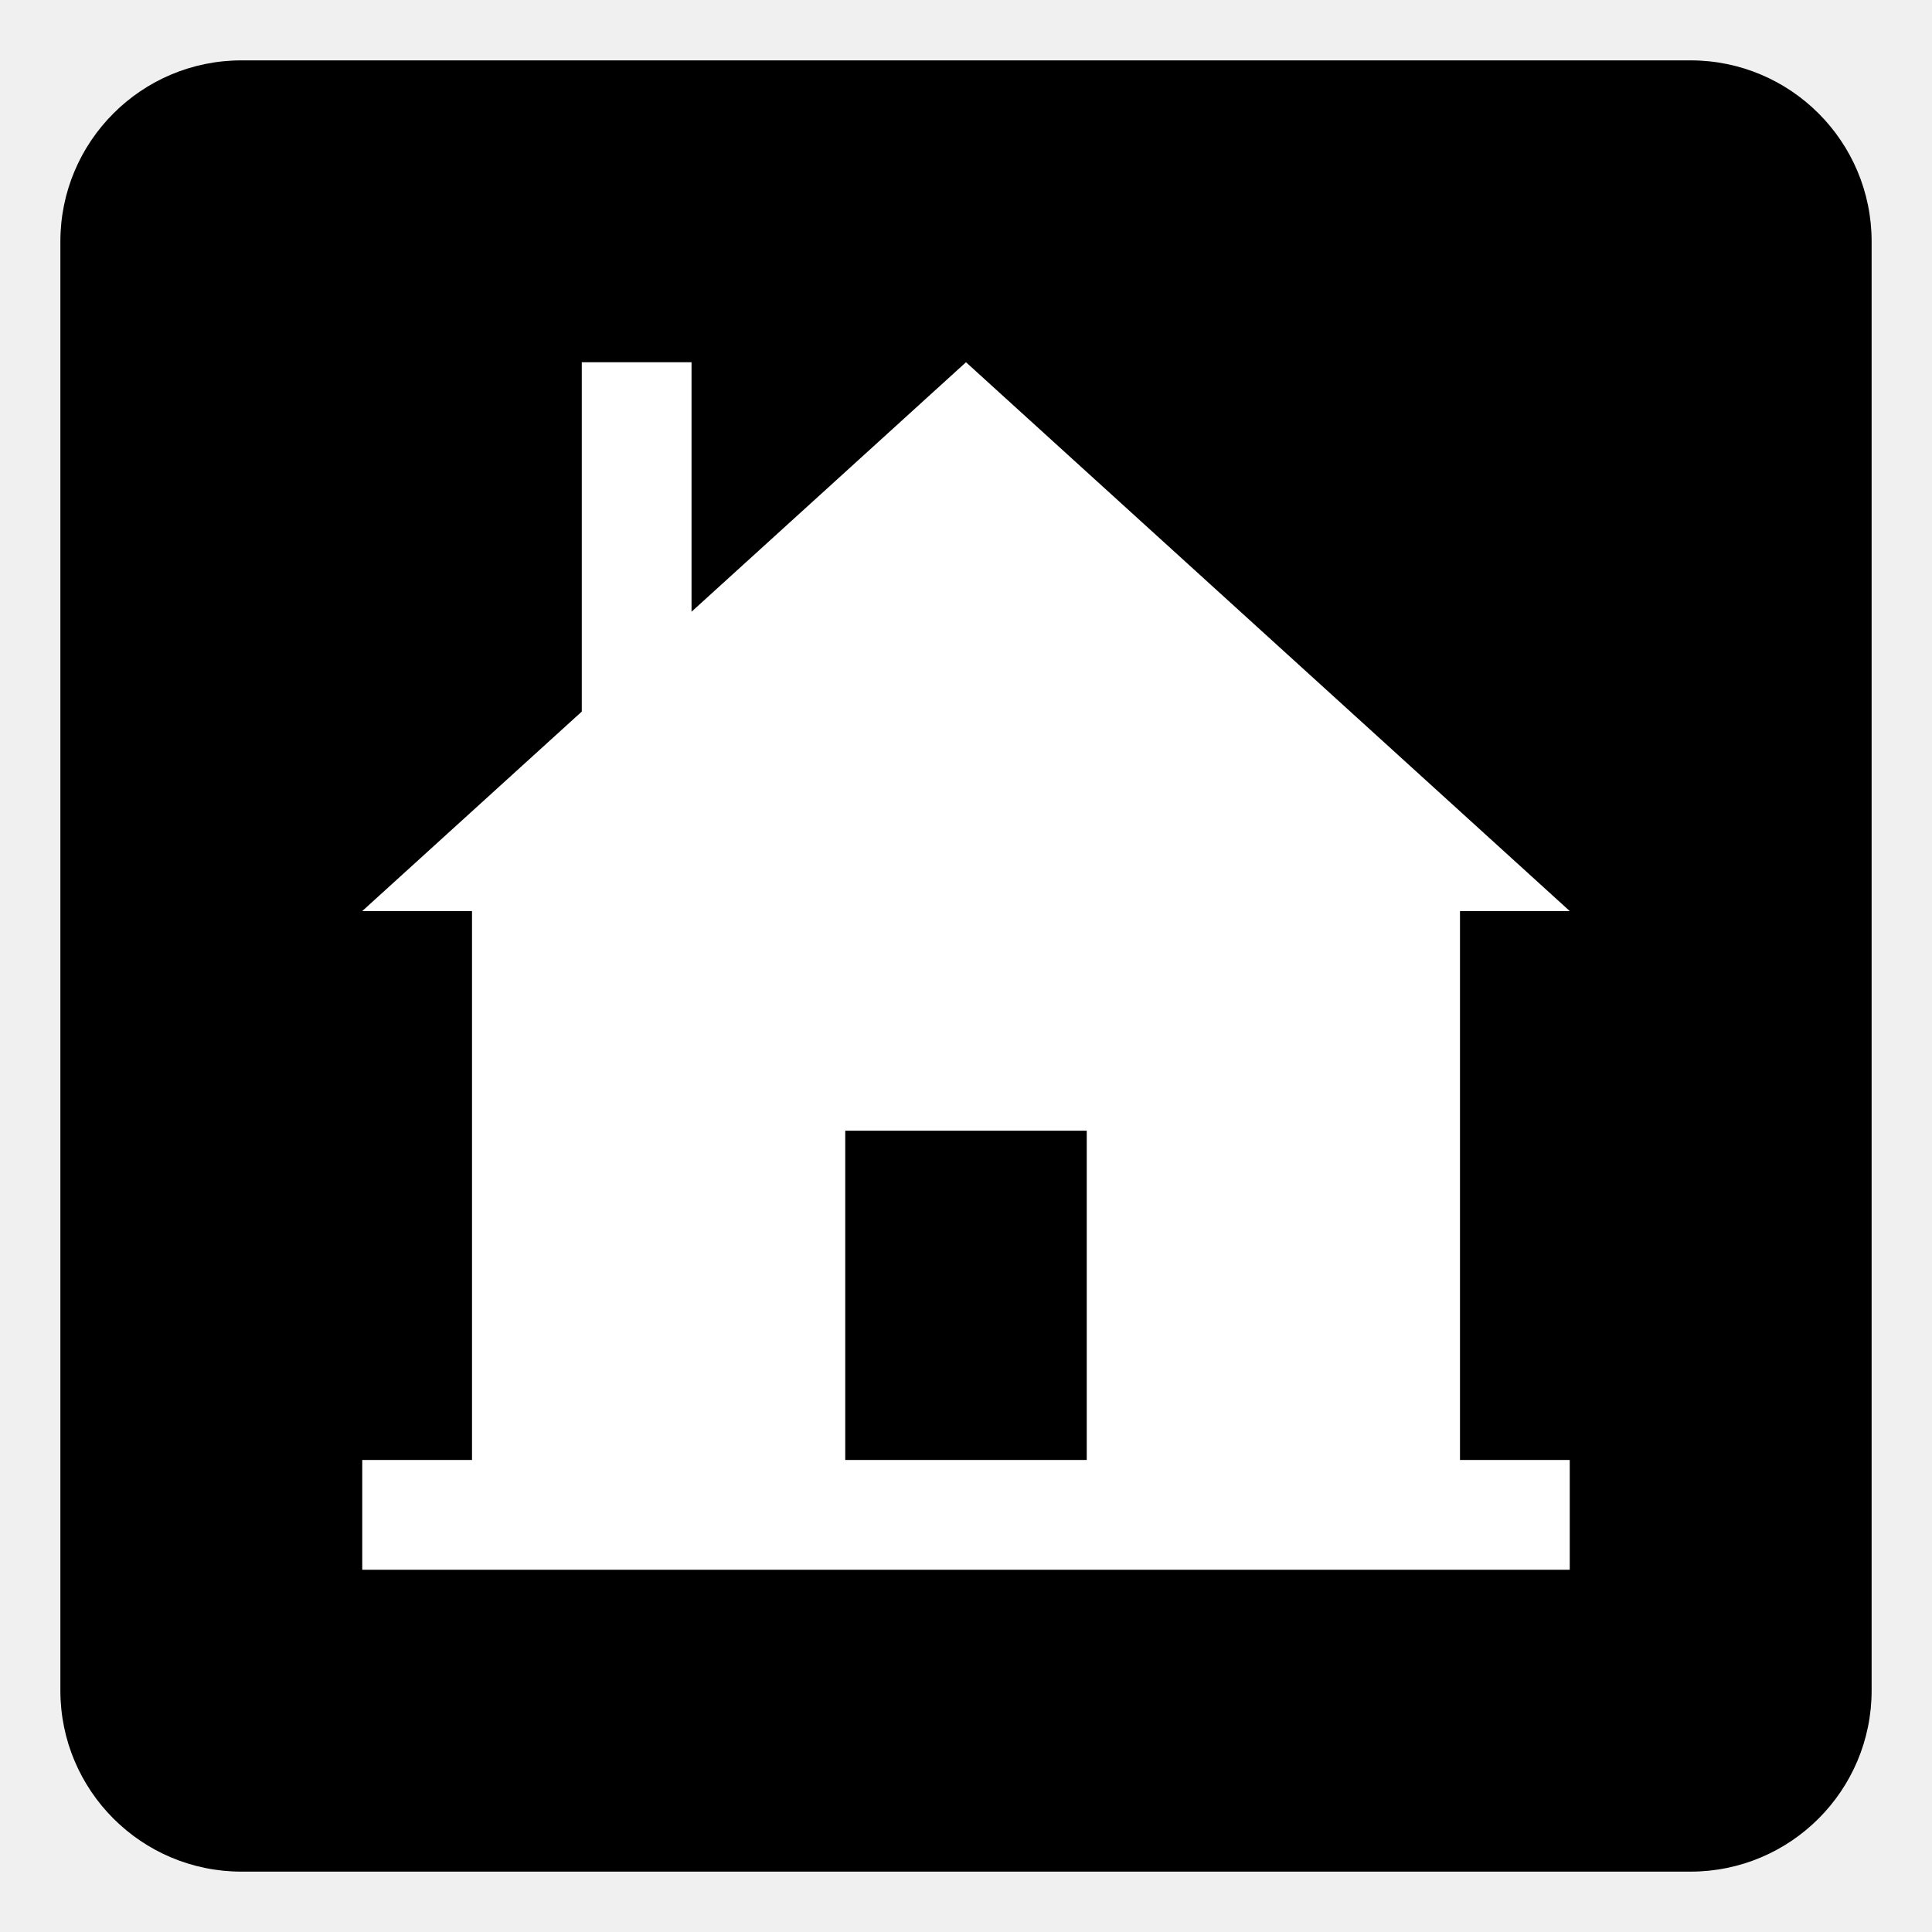
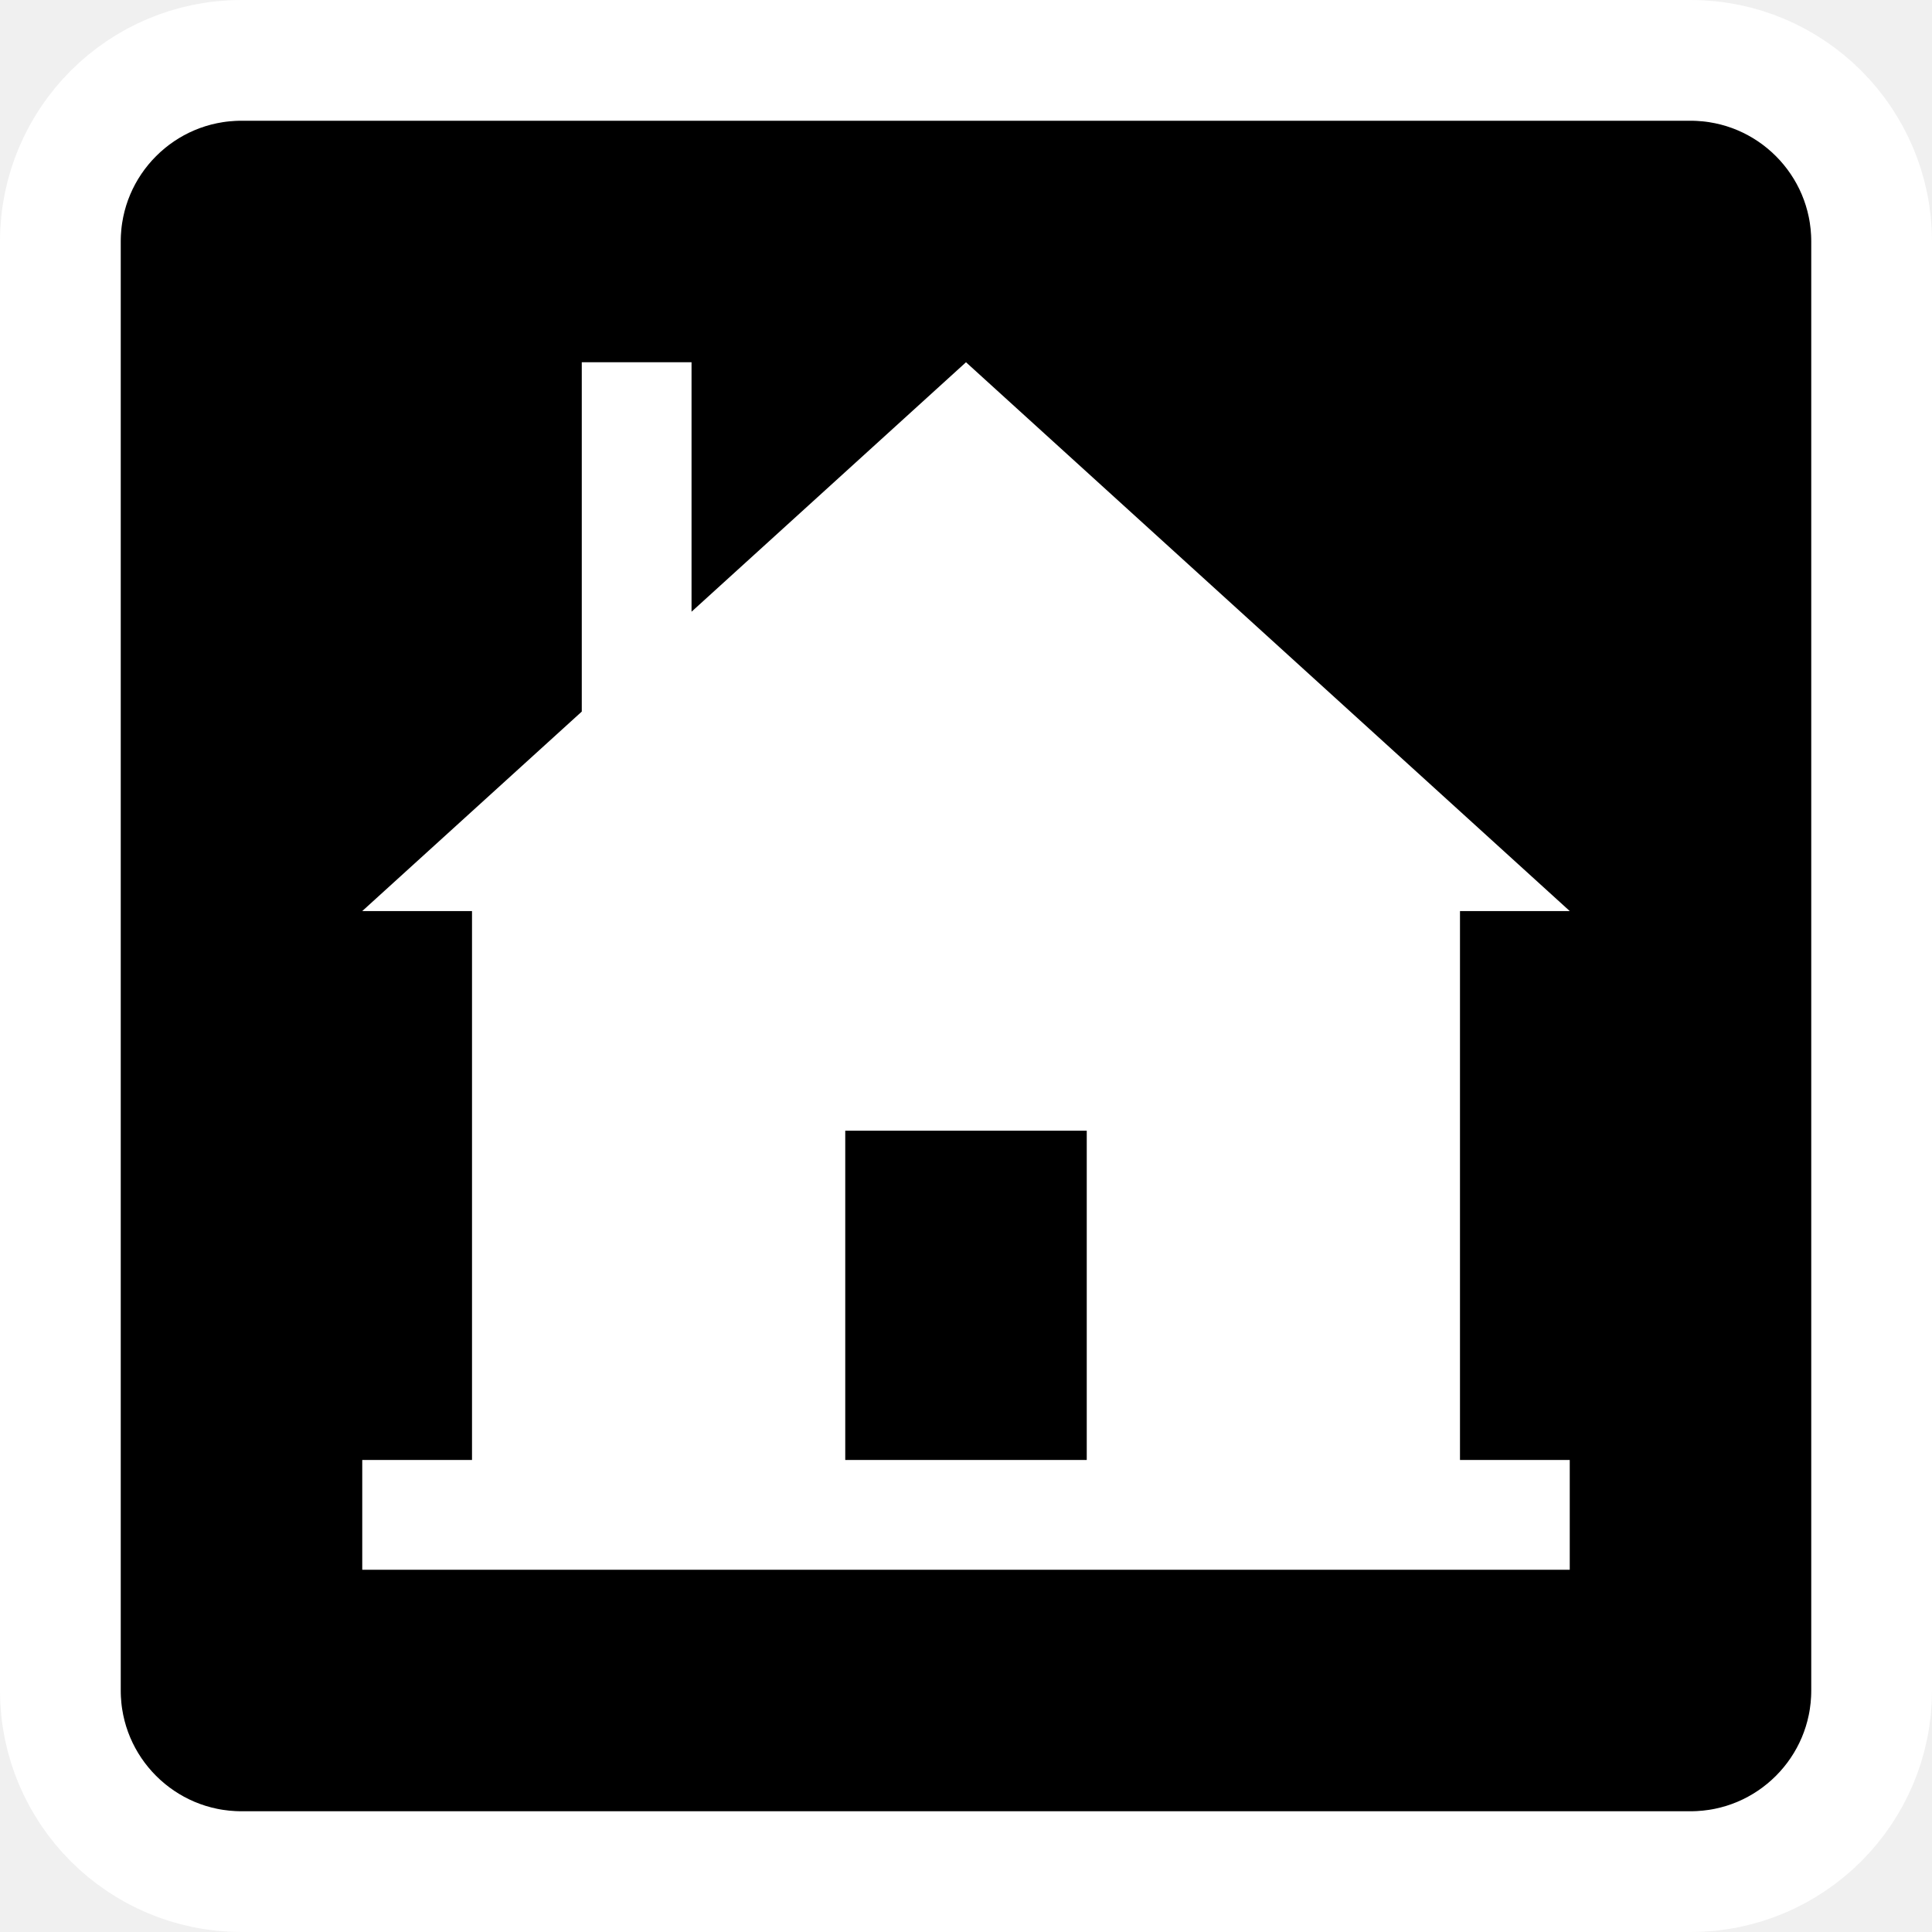
<svg xmlns="http://www.w3.org/2000/svg" width="16" height="16" viewBox="0 0 16 16" fill="none">
-   <rect x="0.5" y="0.5" width="15" height="15" rx="1.5" fill="black" />
+   <rect x="0.5" y="0.5" width="15" height="15" rx="1.5" fill="black" stroke="white" />
  <path fill-rule="evenodd" clip-rule="evenodd" d="M13 7.545L8 3L5.727 5.066V3H4.818V5.893L3 7.545H13ZM3.909 12.091V7.545H12.091V12.091L13 12.091V13H3V12.091L3.909 12.091ZM7 12.091H9V9.364H7V12.091Z" fill="white" />
</svg>
